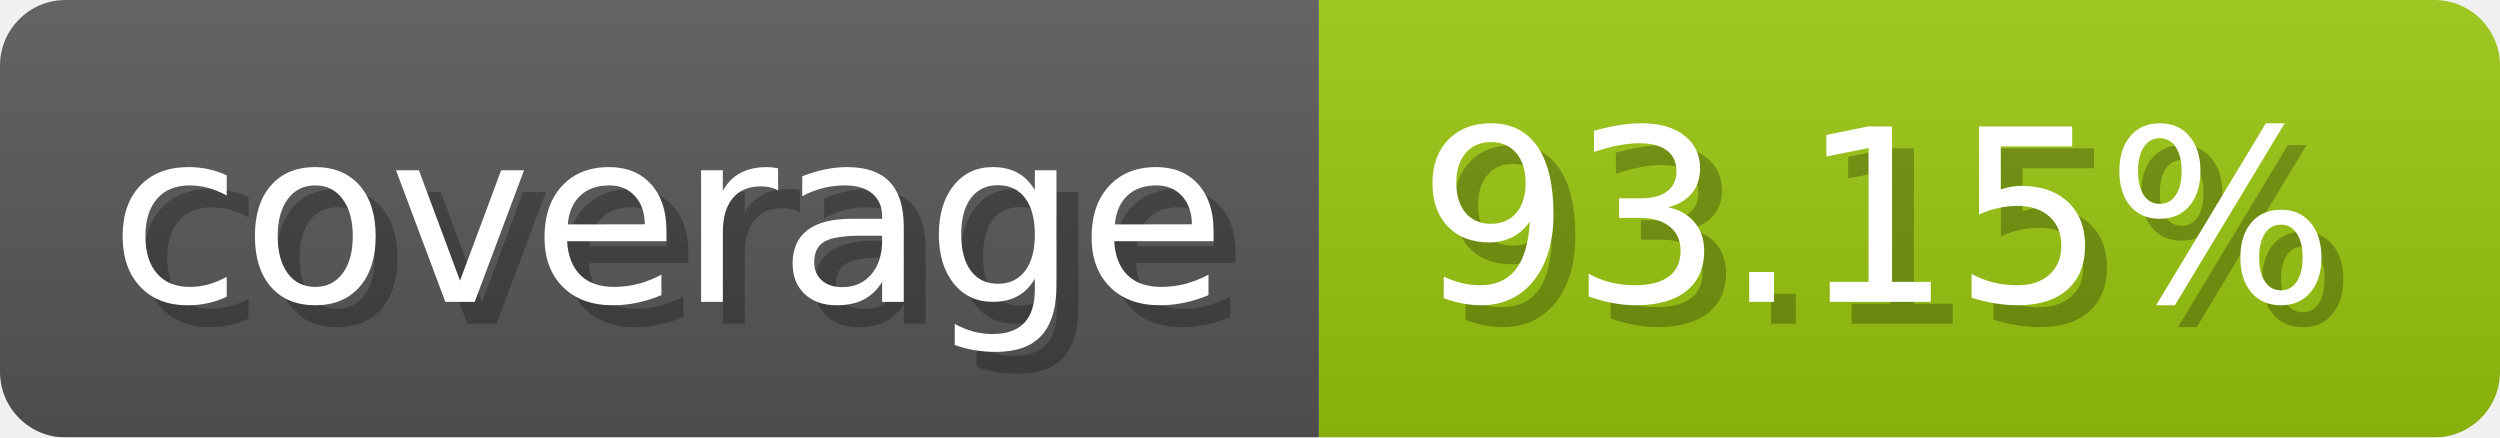
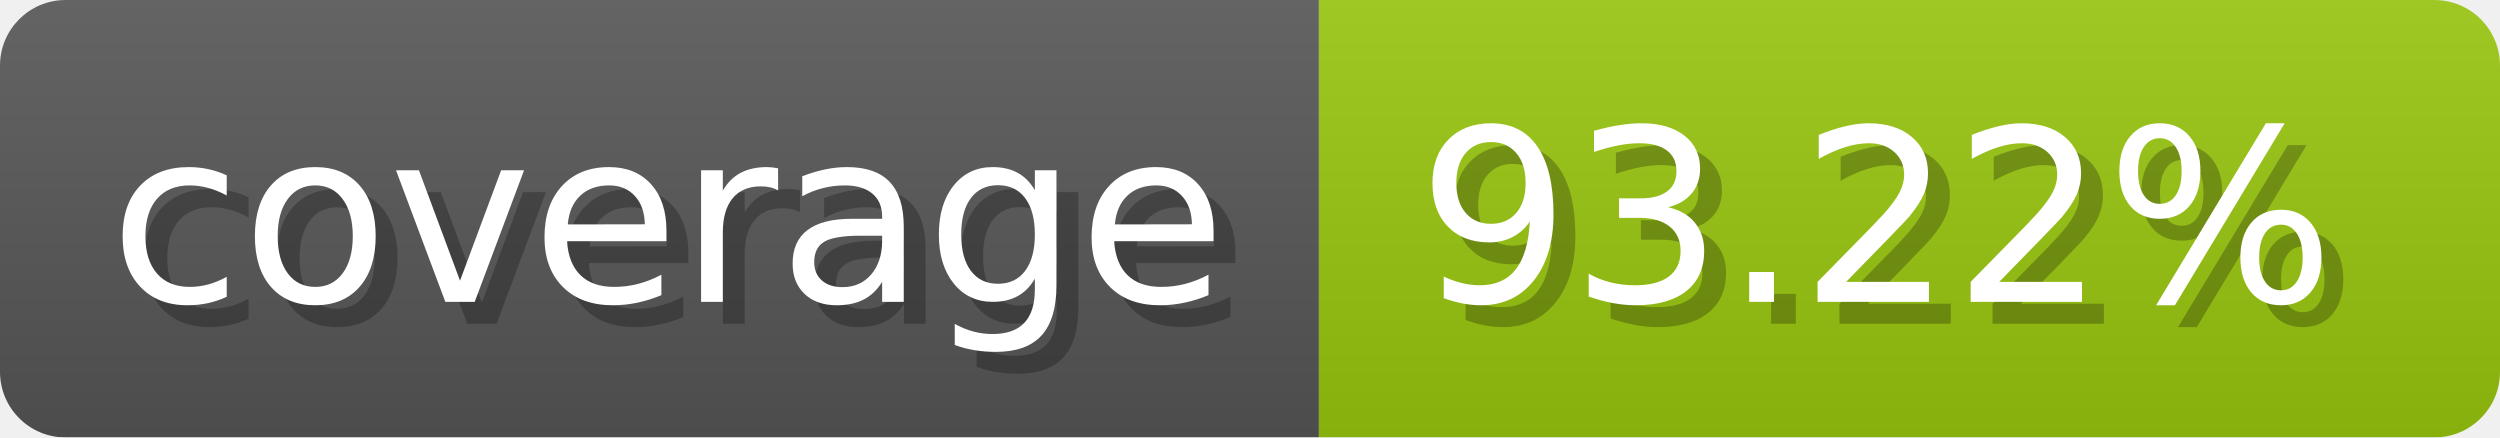
- <svg xmlns="http://www.w3.org/2000/svg" width="114.3" height="20" viewBox="0 0 1143 200" role="img" aria-label="coverage: 93.15%">
-   <linearGradient id="enExa" x2="0" y2="100%">
+ <svg xmlns="http://www.w3.org/2000/svg" width="114.3" height="20" viewBox="0 0 1143 200" role="img" aria-label="coverage: 93.22%">
+   <linearGradient id="Yifay" x2="0" y2="100%">
    <stop offset="0" stop-opacity=".1" stop-color="#EEE" />
    <stop offset="1" stop-opacity=".1" />
  </linearGradient>
-   <mask id="ZwlQw">
+   <mask id="jMkyD">
    <rect width="1143" height="200" rx="30" fill="#FFF" />
  </mask>
-   <g mask="url(#ZwlQw)">
+   <g mask="url(#jMkyD)">
    <rect width="603" height="200" fill="#555" />
    <rect width="540" height="200" fill="#97c40f" x="603" />
-     <rect width="1143" height="200" fill="url(#enExa)" />
+     <rect width="1143" height="200" fill="url(#Yifay)" />
  </g>
  <g aria-hidden="true" fill="#fff" text-anchor="start" font-family="Verdana,DejaVu Sans,sans-serif" font-size="110">
    <text x="60" y="148" textLength="503" fill="#000" opacity="0.25">coverage</text>
    <text x="50" y="138" textLength="503">coverage</text>
-     <text x="658" y="148" textLength="440" fill="#000" opacity="0.25">93.15%</text>
-     <text x="648" y="138" textLength="440">93.15%</text>
+     <text x="658" y="148" textLength="440" fill="#000" opacity="0.25">93.22%</text>
+     <text x="648" y="138" textLength="440">93.22%</text>
  </g>
</svg>
